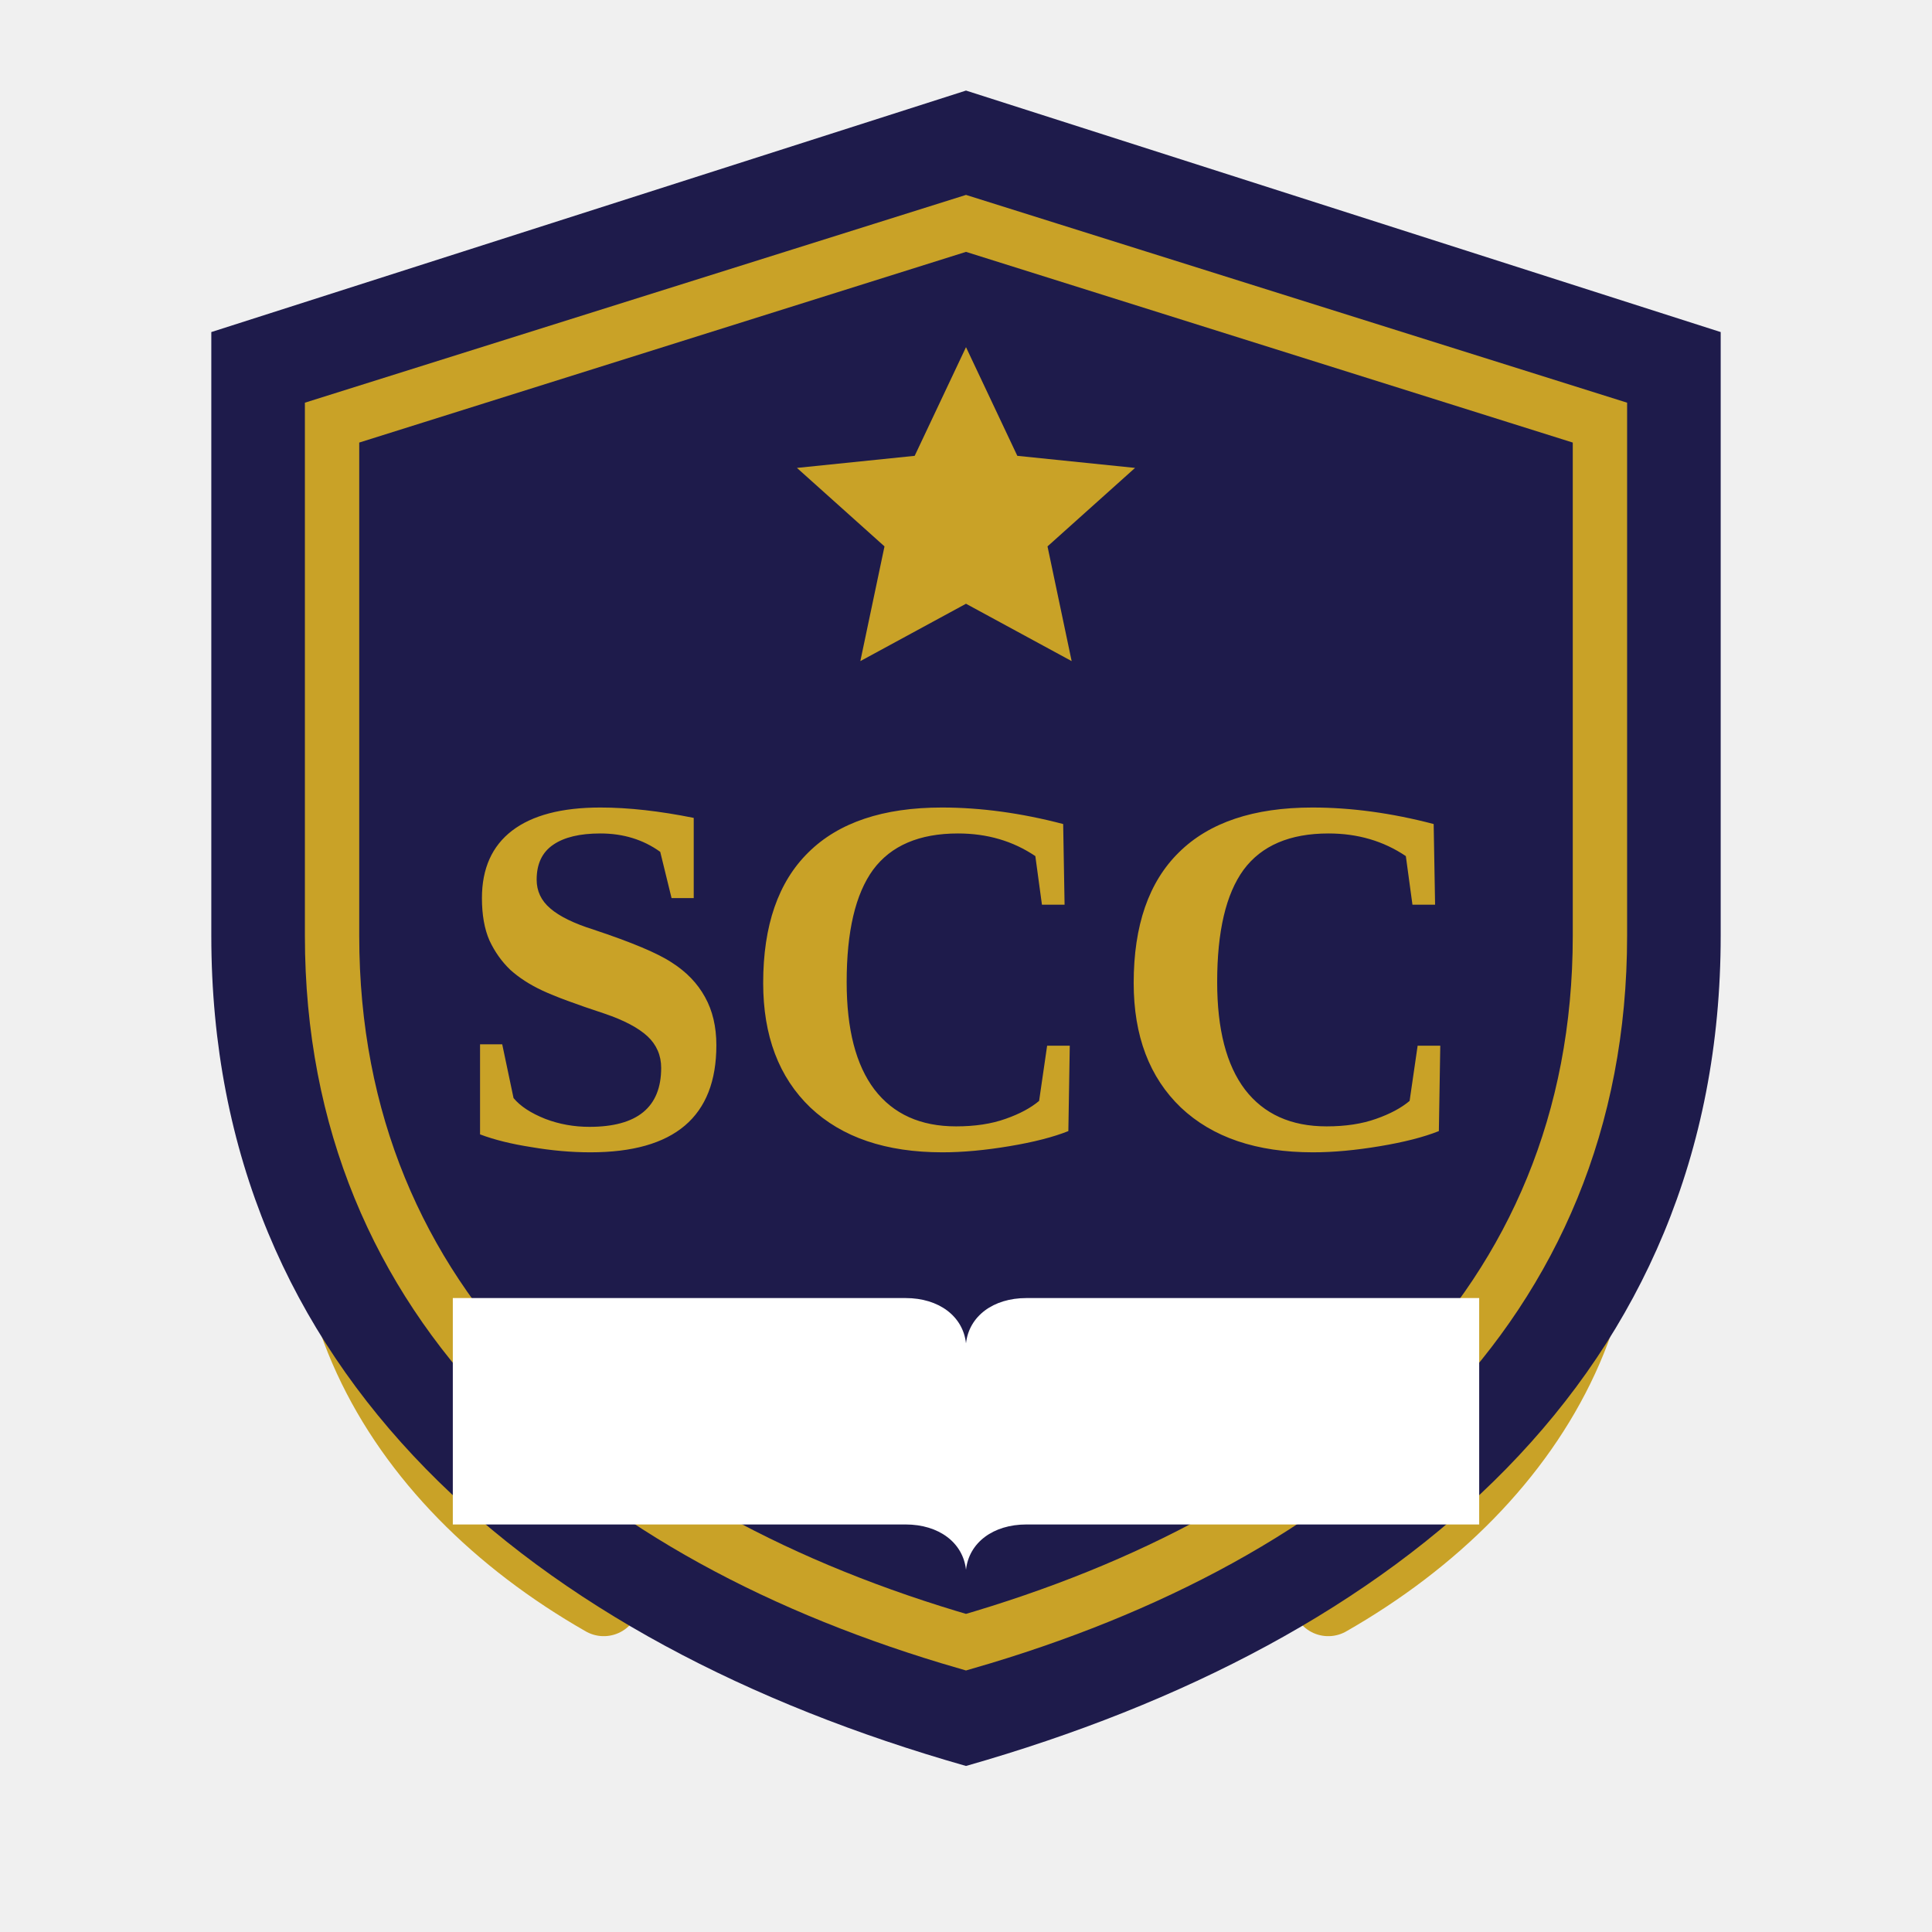
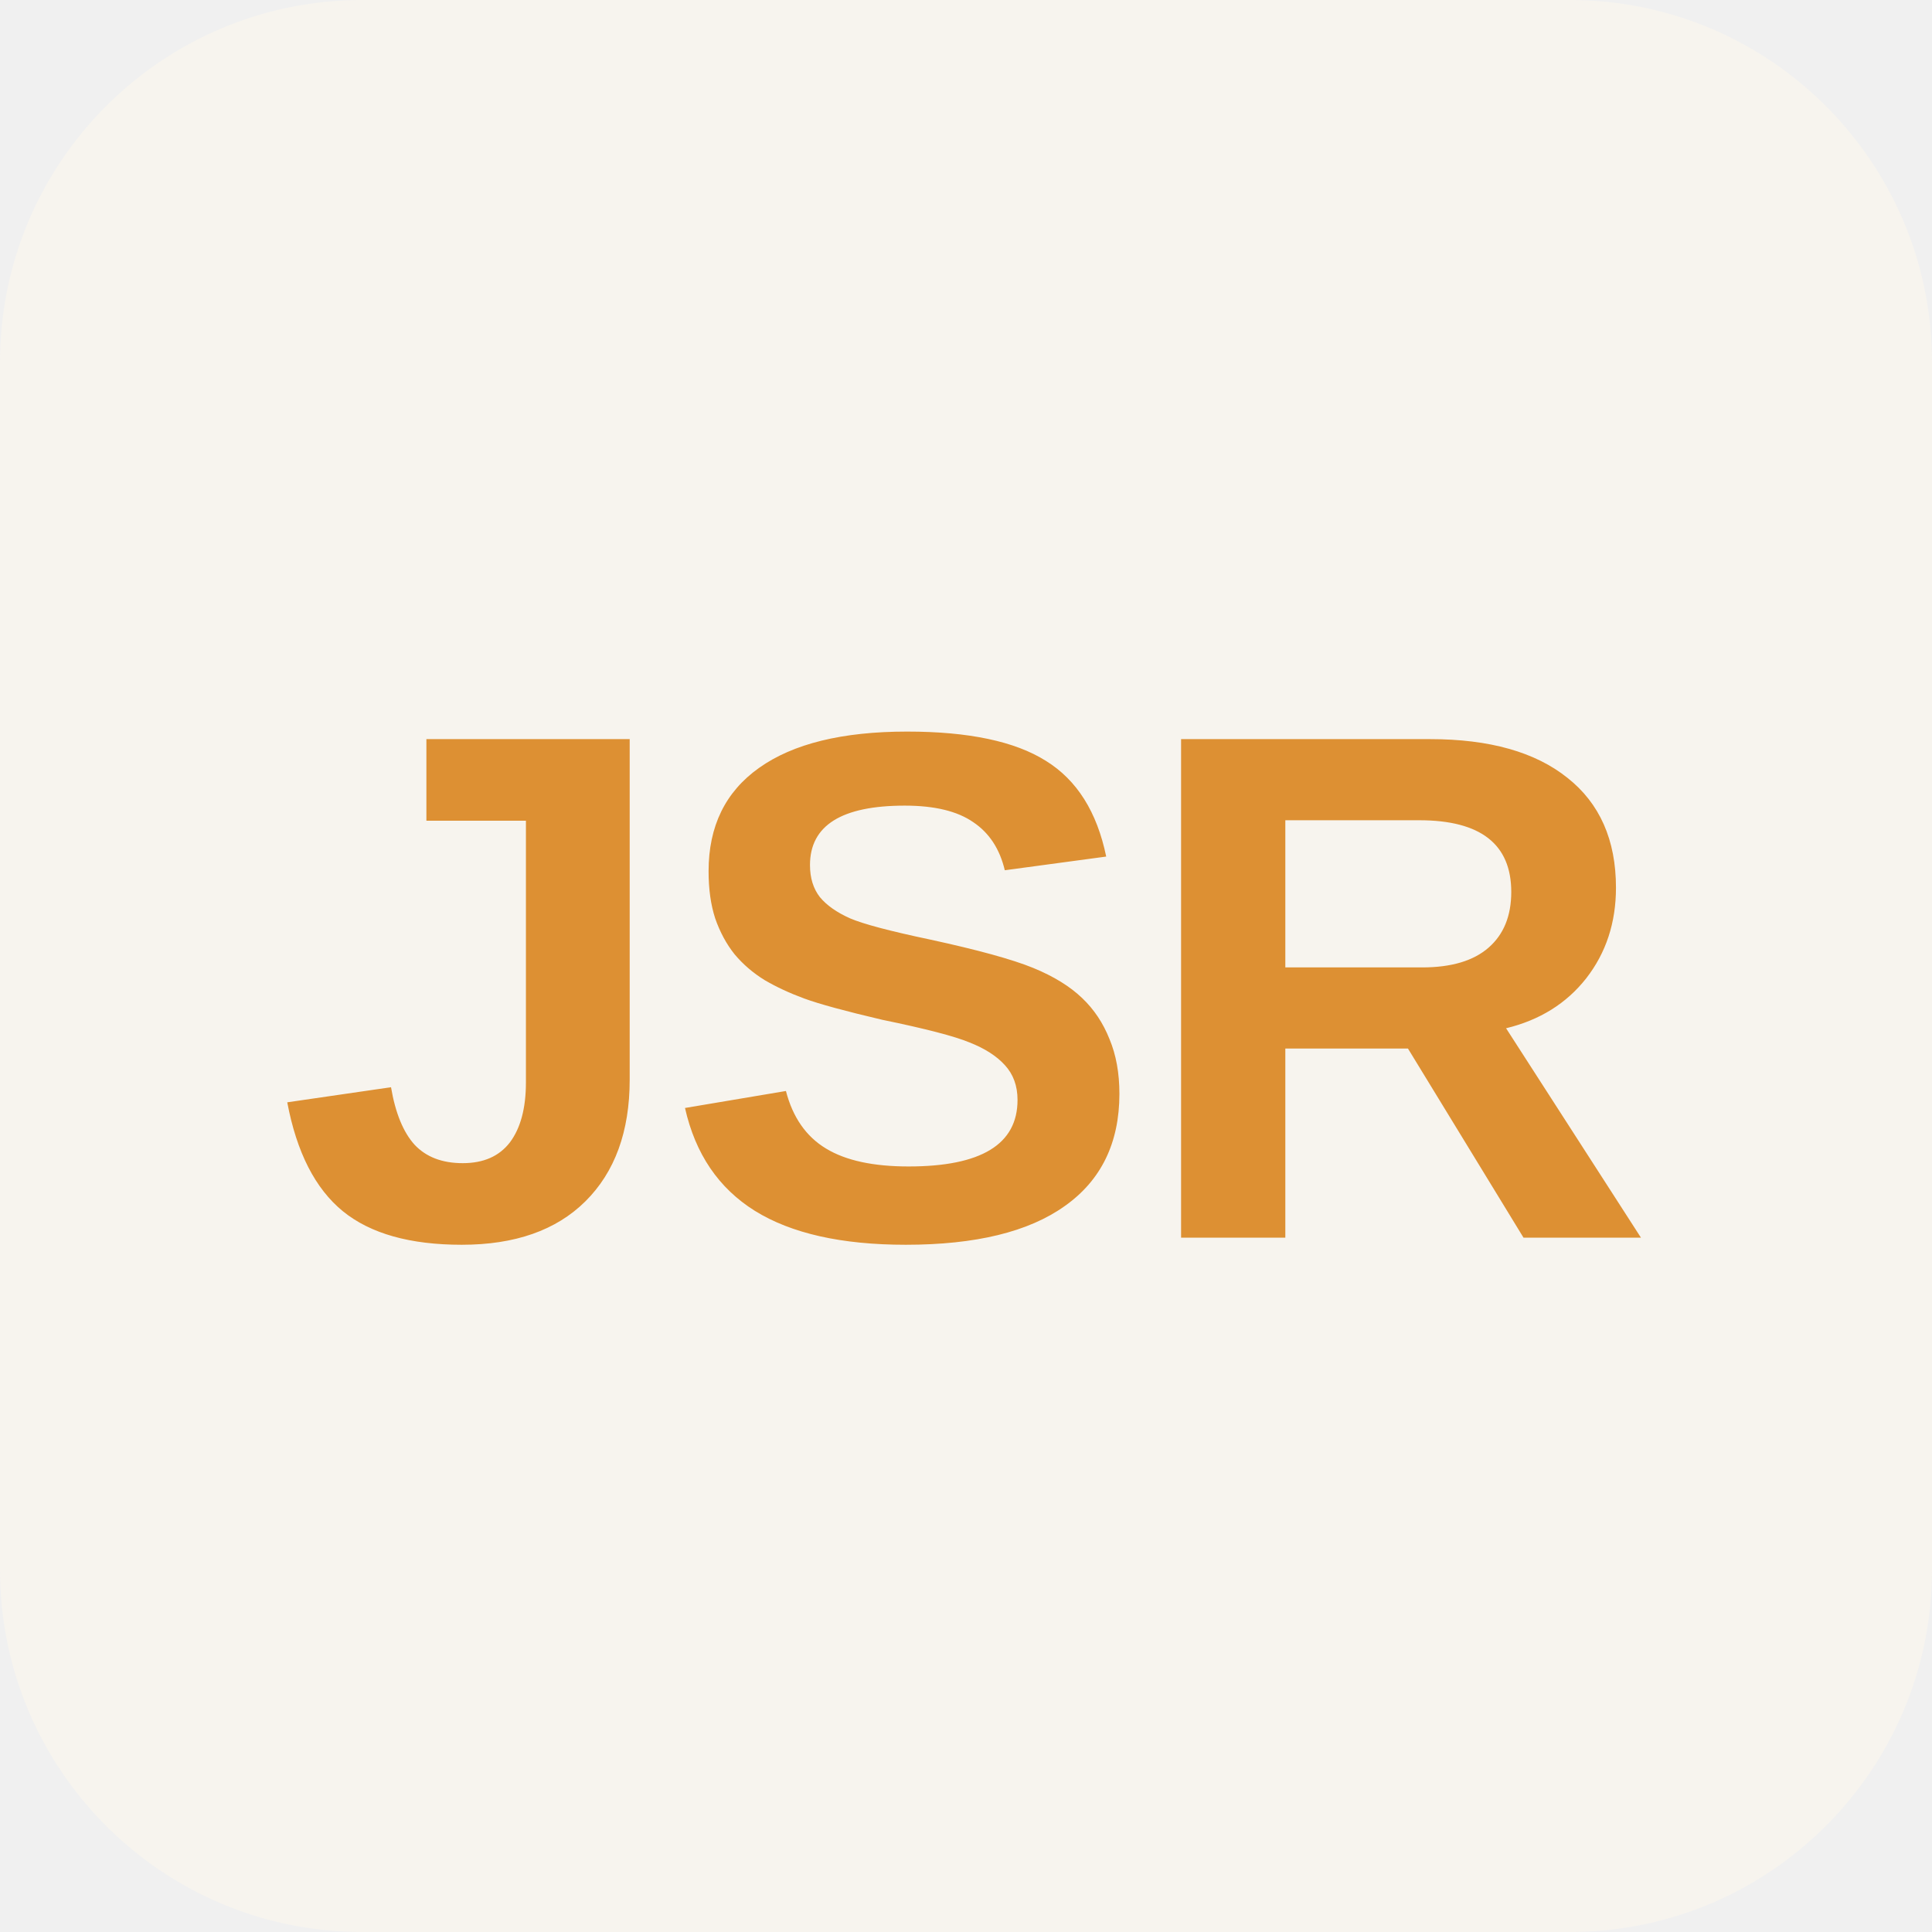
<svg xmlns="http://www.w3.org/2000/svg" viewBox="0 0 64 64" role="img" aria-label="JSR COACHING">
-   <g fill="none" stroke="#C9A227" stroke-width="2.4" stroke-linecap="round">
-     <path d="M12 34c-3 8 1 15 8 19" />
-     <path d="M52 34c3 8-1 15-8 19" />
-   </g>
-   <path d="M32 3 57 11v20c0 14.5-10.6 23.4-25 27.5C17.6 54.4 7 45.5 7 31V11L32 3z" fill="#1E1B4B" />
-   <path d="M32 7.4 53 14v17c0 12.3-8.9 19.9-21 23.4C19.9 50.9 11 43.3 11 31V14l21-6.6z" fill="none" stroke="#C9A227" stroke-width="1.8" />
-   <path d="M32 11.5l1.7 3.6 3.9.4-2.9 2.6 0.8 3.8L32 20l-3.5 1.9.8-3.8-2.9-2.6 3.9-.4L32 11.5z" fill="#C9A227" />
-   <text x="32" y="38" text-anchor="middle" font-family="Georgia, 'Times New Roman', serif" font-weight="700" font-size="17" fill="#C9A227">SCC</text>
-   <path d="M15 43h15c1.1 0 1.9.6 2 1.5V52c-.1-.9-.9-1.5-2-1.5H15V43zm34 0H34c-1.1 0-1.9.6-2 1.5V52c.1-.9.9-1.5 2-1.5h15V43z" fill="#FFFFFF" />
+   <rect width="64" height="64" rx="12" fill="#F7F4EE" />
+   <text x="32" y="41" text-anchor="middle" font-family="Arial Black, Arial, Helvetica, sans-serif" font-size="24" font-weight="900" fill="#DD9033" letter-spacing="-0.5">JSR</text>
</svg>
